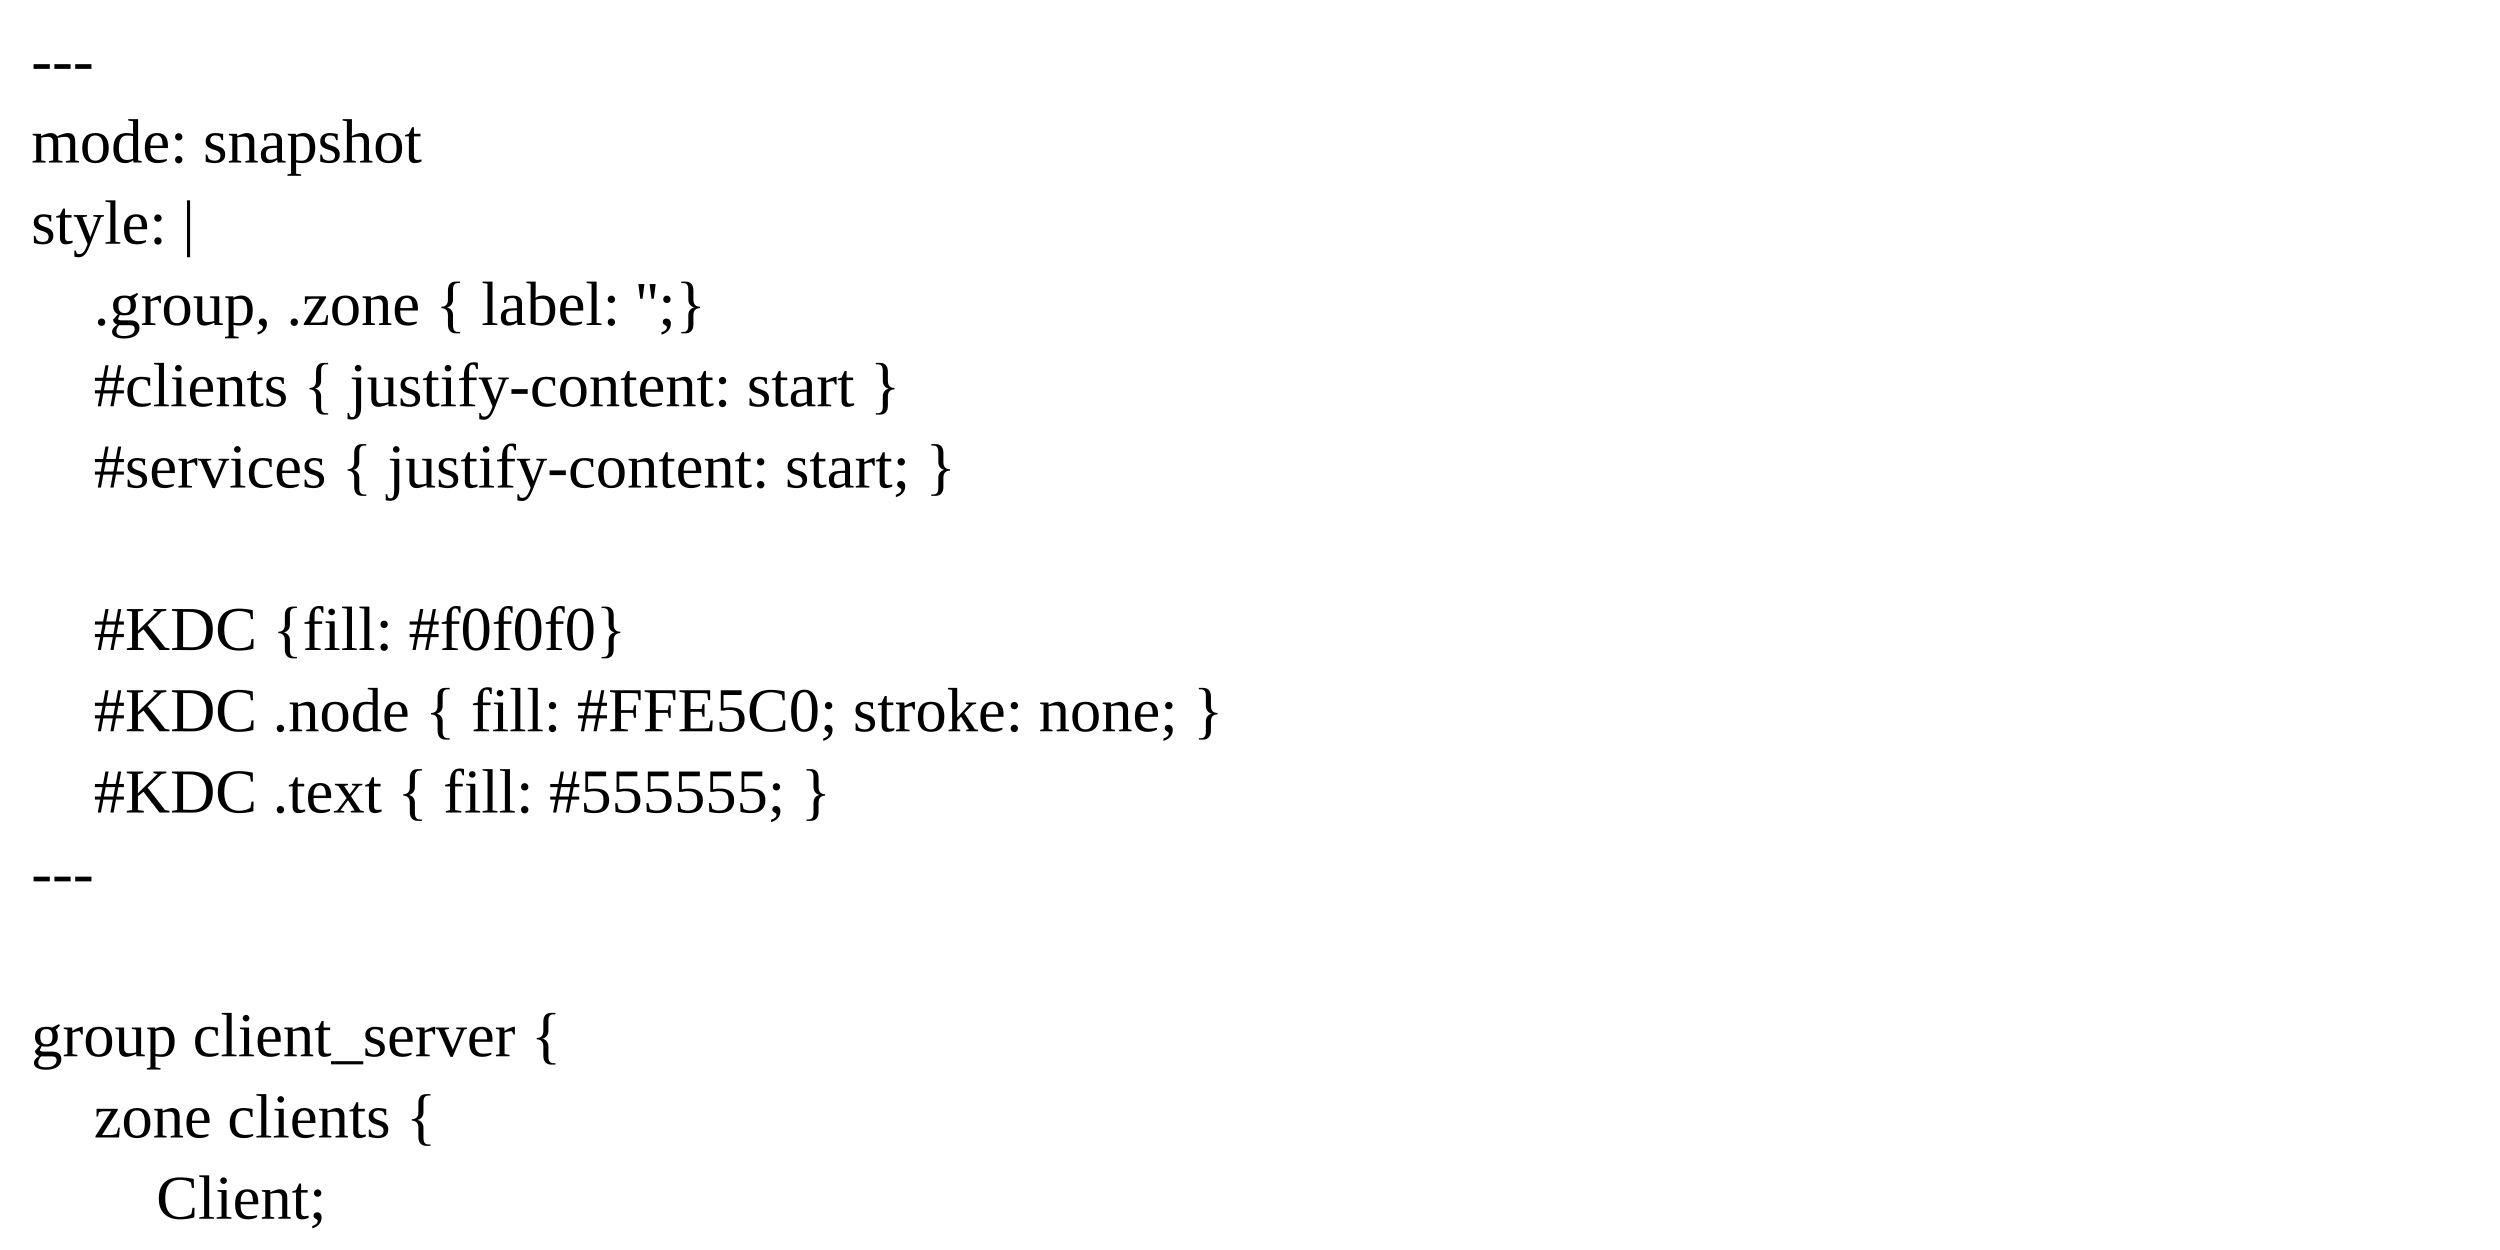
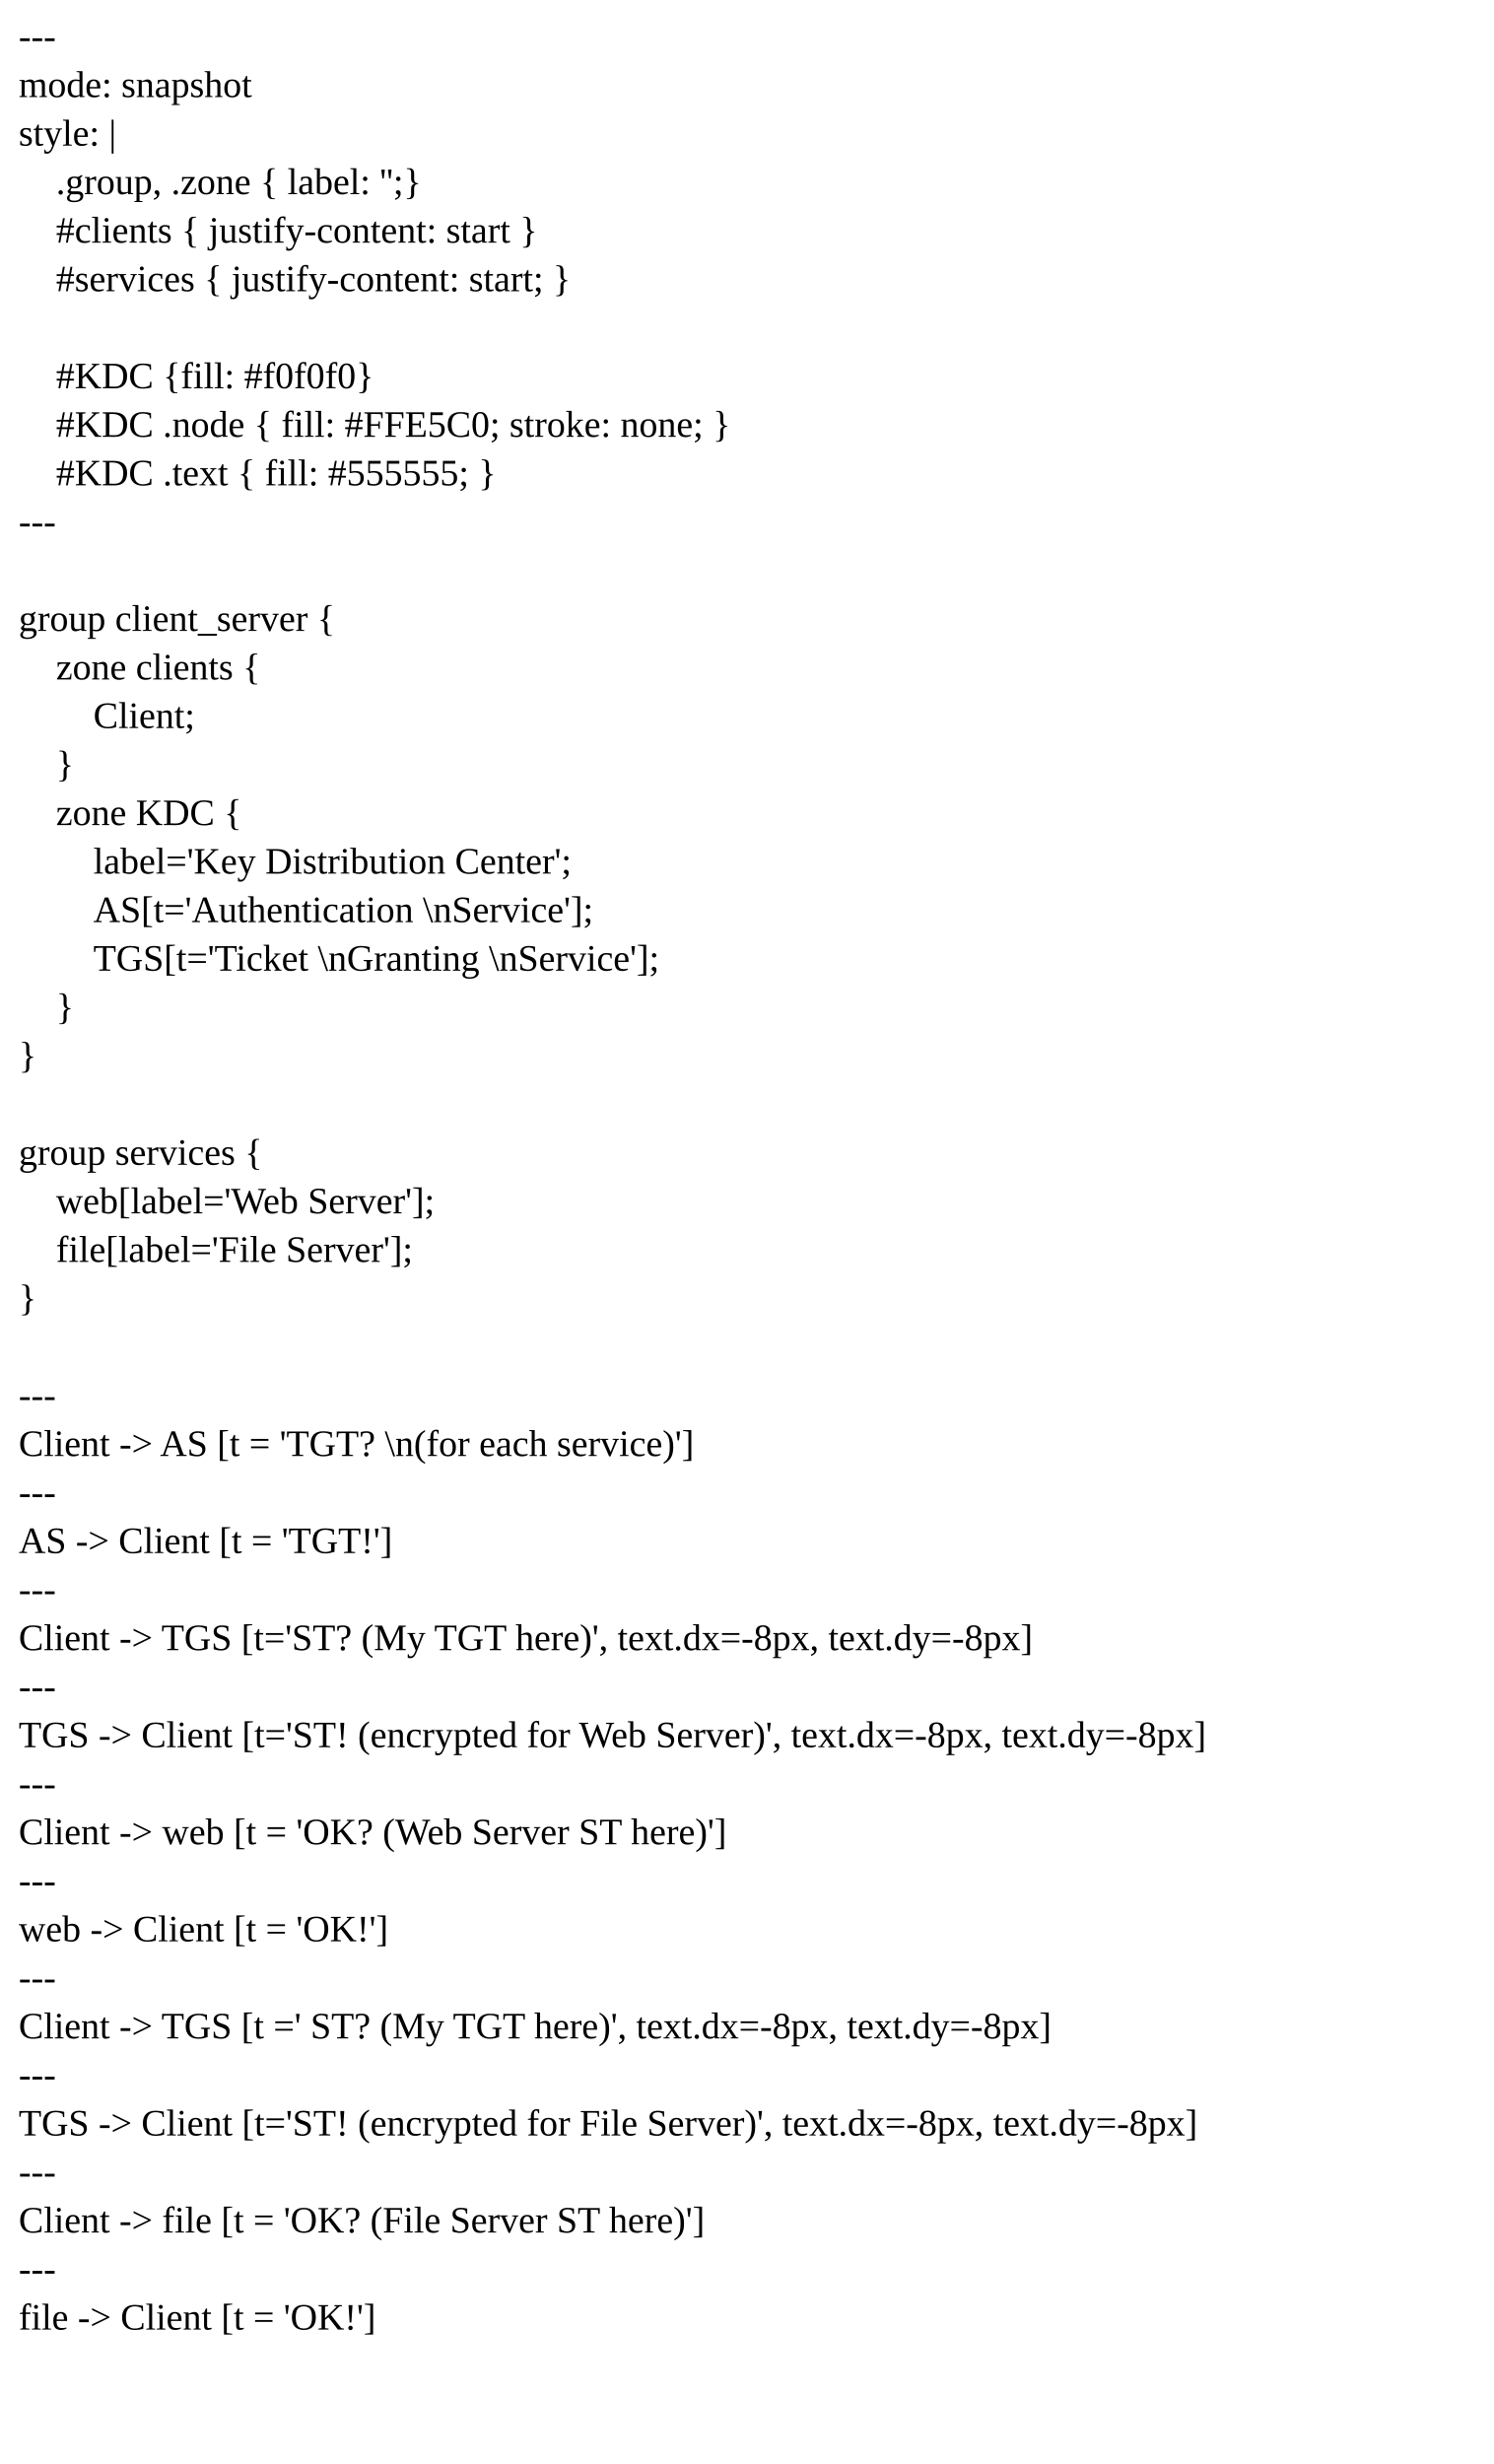
- <svg xmlns="http://www.w3.org/2000/svg" viewBox="0 0 640 320" width="640" height="320">
+ <svg xmlns="http://www.w3.org/2000/svg" viewBox="0 0 640 1056" width="640" height="1056">
  <text font-size="12pt">
    <tspan y="1.3em" x="0.5em">---</tspan>
    <tspan y="2.6em" x="0.5em">mode: snapshot</tspan>
    <tspan y="3.9em" x="0.5em">style: |</tspan>
    <tspan y="5.2em" x="1.5em">.group, .zone { label: '';}</tspan>
    <tspan y="6.5em" x="1.5em">#clients { justify-content: start }</tspan>
    <tspan y="7.8em" x="1.5em">#services { justify-content: start; }</tspan>
    <tspan y="9.1em" x="0.5em" />
    <tspan y="10.4em" x="1.5em">#KDC {fill: #f0f0f0}</tspan>
    <tspan y="11.7em" x="1.5em">#KDC .node { fill: #FFE5C0; stroke: none; }</tspan>
    <tspan y="13em" x="1.5em">#KDC .text { fill: #555555; }</tspan>
    <tspan y="14.3em" x="0.5em">---</tspan>
    <tspan y="15.6em" x="0.5em" />
    <tspan y="16.9em" x="0.5em">group client_server {</tspan>
    <tspan y="18.2em" x="1.5em">zone clients {</tspan>
    <tspan y="19.5em" x="2.5em">Client;</tspan>
    <tspan y="20.8em" x="1.5em">}</tspan>
    <tspan y="22.1em" x="1.5em">zone KDC {</tspan>
    <tspan y="23.4em" x="2.5em">label='Key Distribution Center';</tspan>
    <tspan y="24.7em" x="2.5em">AS[t='Authentication \nService'];</tspan>
    <tspan y="26em" x="2.5em">TGS[t='Ticket \nGranting \nService'];</tspan>
    <tspan y="27.3em" x="1.5em">}</tspan>
    <tspan y="28.6em" x="0.5em">}</tspan>
    <tspan y="29.9em" x="0.5em" />
    <tspan y="31.2em" x="0.5em">group services {</tspan>
    <tspan y="32.5em" x="1.5em">web[label='Web Server'];</tspan>
    <tspan y="33.8em" x="1.5em">file[label='File Server'];</tspan>
    <tspan y="35.1em" x="0.5em">}</tspan>
    <tspan y="36.4em" x="0.5em" />
    <tspan y="37.7em" x="0.5em">---</tspan>
    <tspan y="39em" x="0.5em">Client -&gt; AS [t = 'TGT? \n(for each service)']</tspan>
    <tspan y="40.3em" x="0.5em">---</tspan>
    <tspan y="41.6em" x="0.5em">AS -&gt; Client [t = 'TGT!']</tspan>
    <tspan y="42.9em" x="0.5em">---</tspan>
    <tspan y="44.2em" x="0.5em">Client -&gt; TGS [t='ST? (My TGT here)', text.dx=-8px, text.dy=-8px]</tspan>
    <tspan y="45.5em" x="0.5em">---</tspan>
    <tspan y="46.8em" x="0.5em">TGS -&gt; Client [t='ST! (encrypted for Web Server)', text.dx=-8px, text.dy=-8px]</tspan>
    <tspan y="48.1em" x="0.5em">---</tspan>
    <tspan y="49.4em" x="0.5em">Client -&gt; web [t = 'OK? (Web Server ST here)']</tspan>
    <tspan y="50.7em" x="0.5em">---</tspan>
    <tspan y="52em" x="0.5em">web -&gt; Client [t = 'OK!']</tspan>
    <tspan y="53.3em" x="0.5em">---</tspan>
    <tspan y="54.6em" x="0.5em">Client -&gt; TGS [t =' ST? (My TGT here)', text.dx=-8px, text.dy=-8px]</tspan>
    <tspan y="55.9em" x="0.5em">---</tspan>
    <tspan y="57.2em" x="0.5em">TGS -&gt; Client [t='ST! (encrypted for File Server)', text.dx=-8px, text.dy=-8px]</tspan>
    <tspan y="58.5em" x="0.5em">---</tspan>
    <tspan y="59.8em" x="0.5em">Client -&gt; file [t = 'OK? (File Server ST here)']</tspan>
    <tspan y="61.1em" x="0.5em">---</tspan>
    <tspan y="62.4em" x="0.5em">file -&gt; Client [t = 'OK!']</tspan>
  </text>
</svg>
